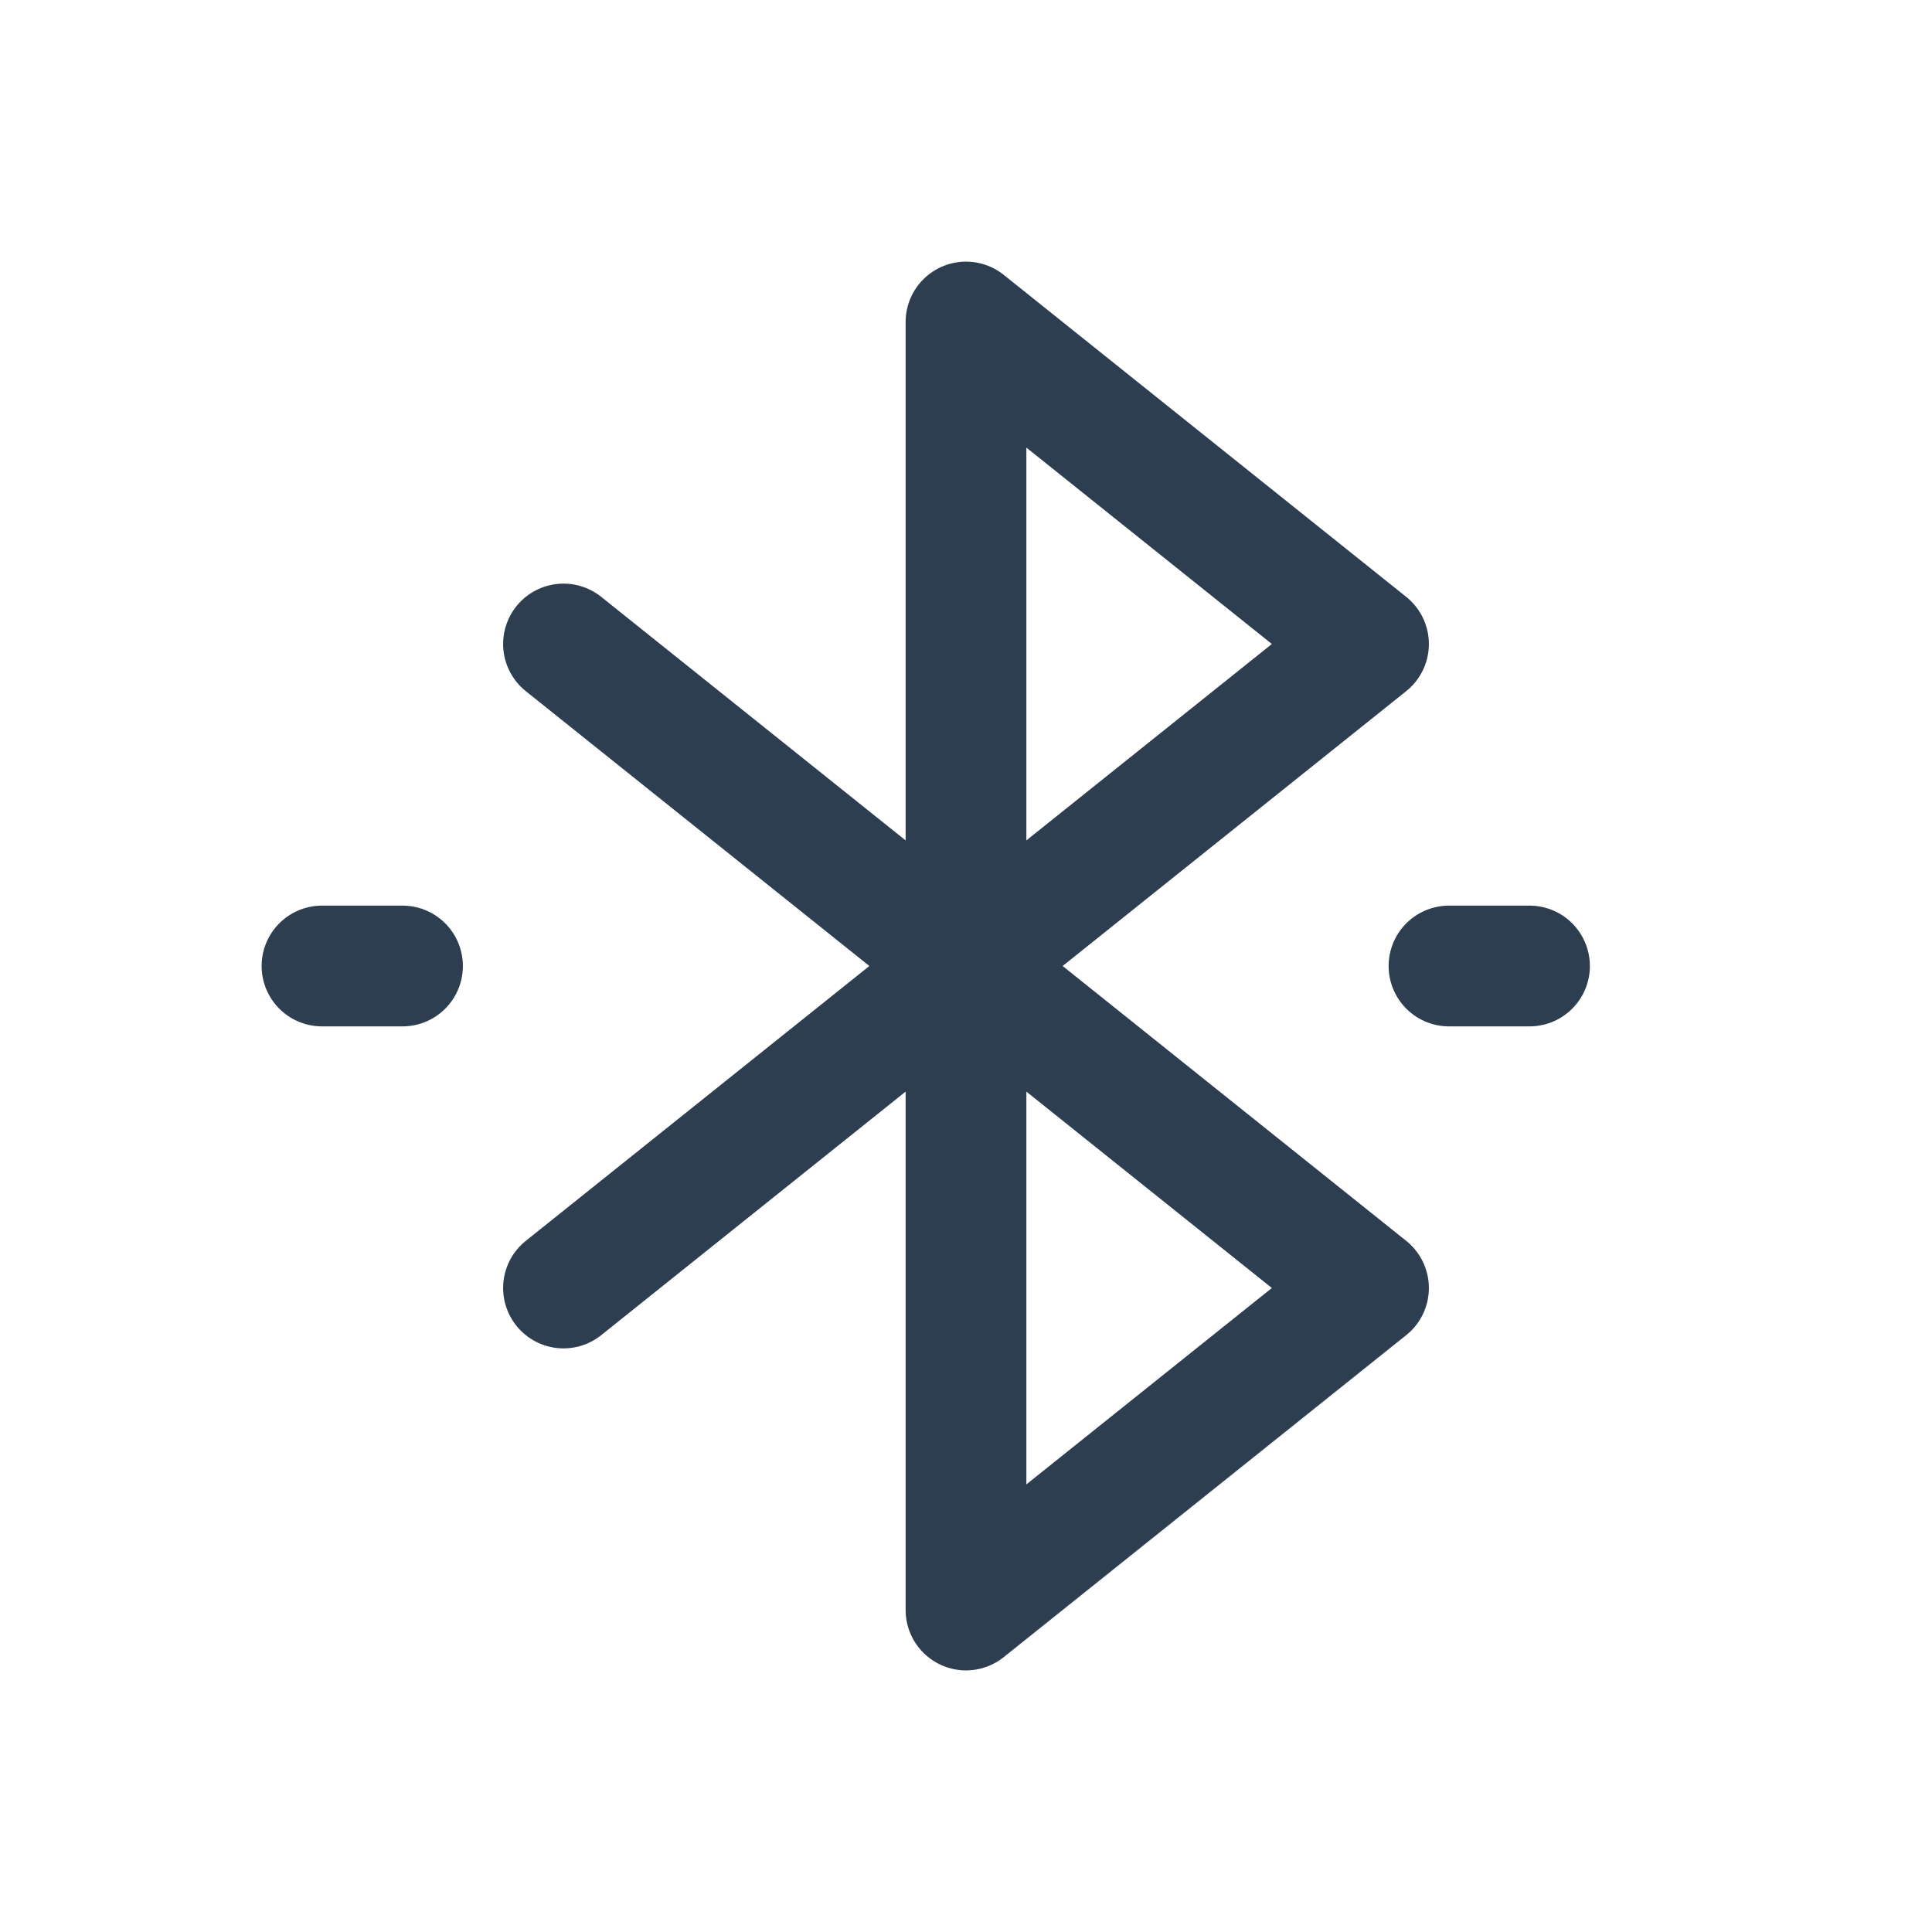
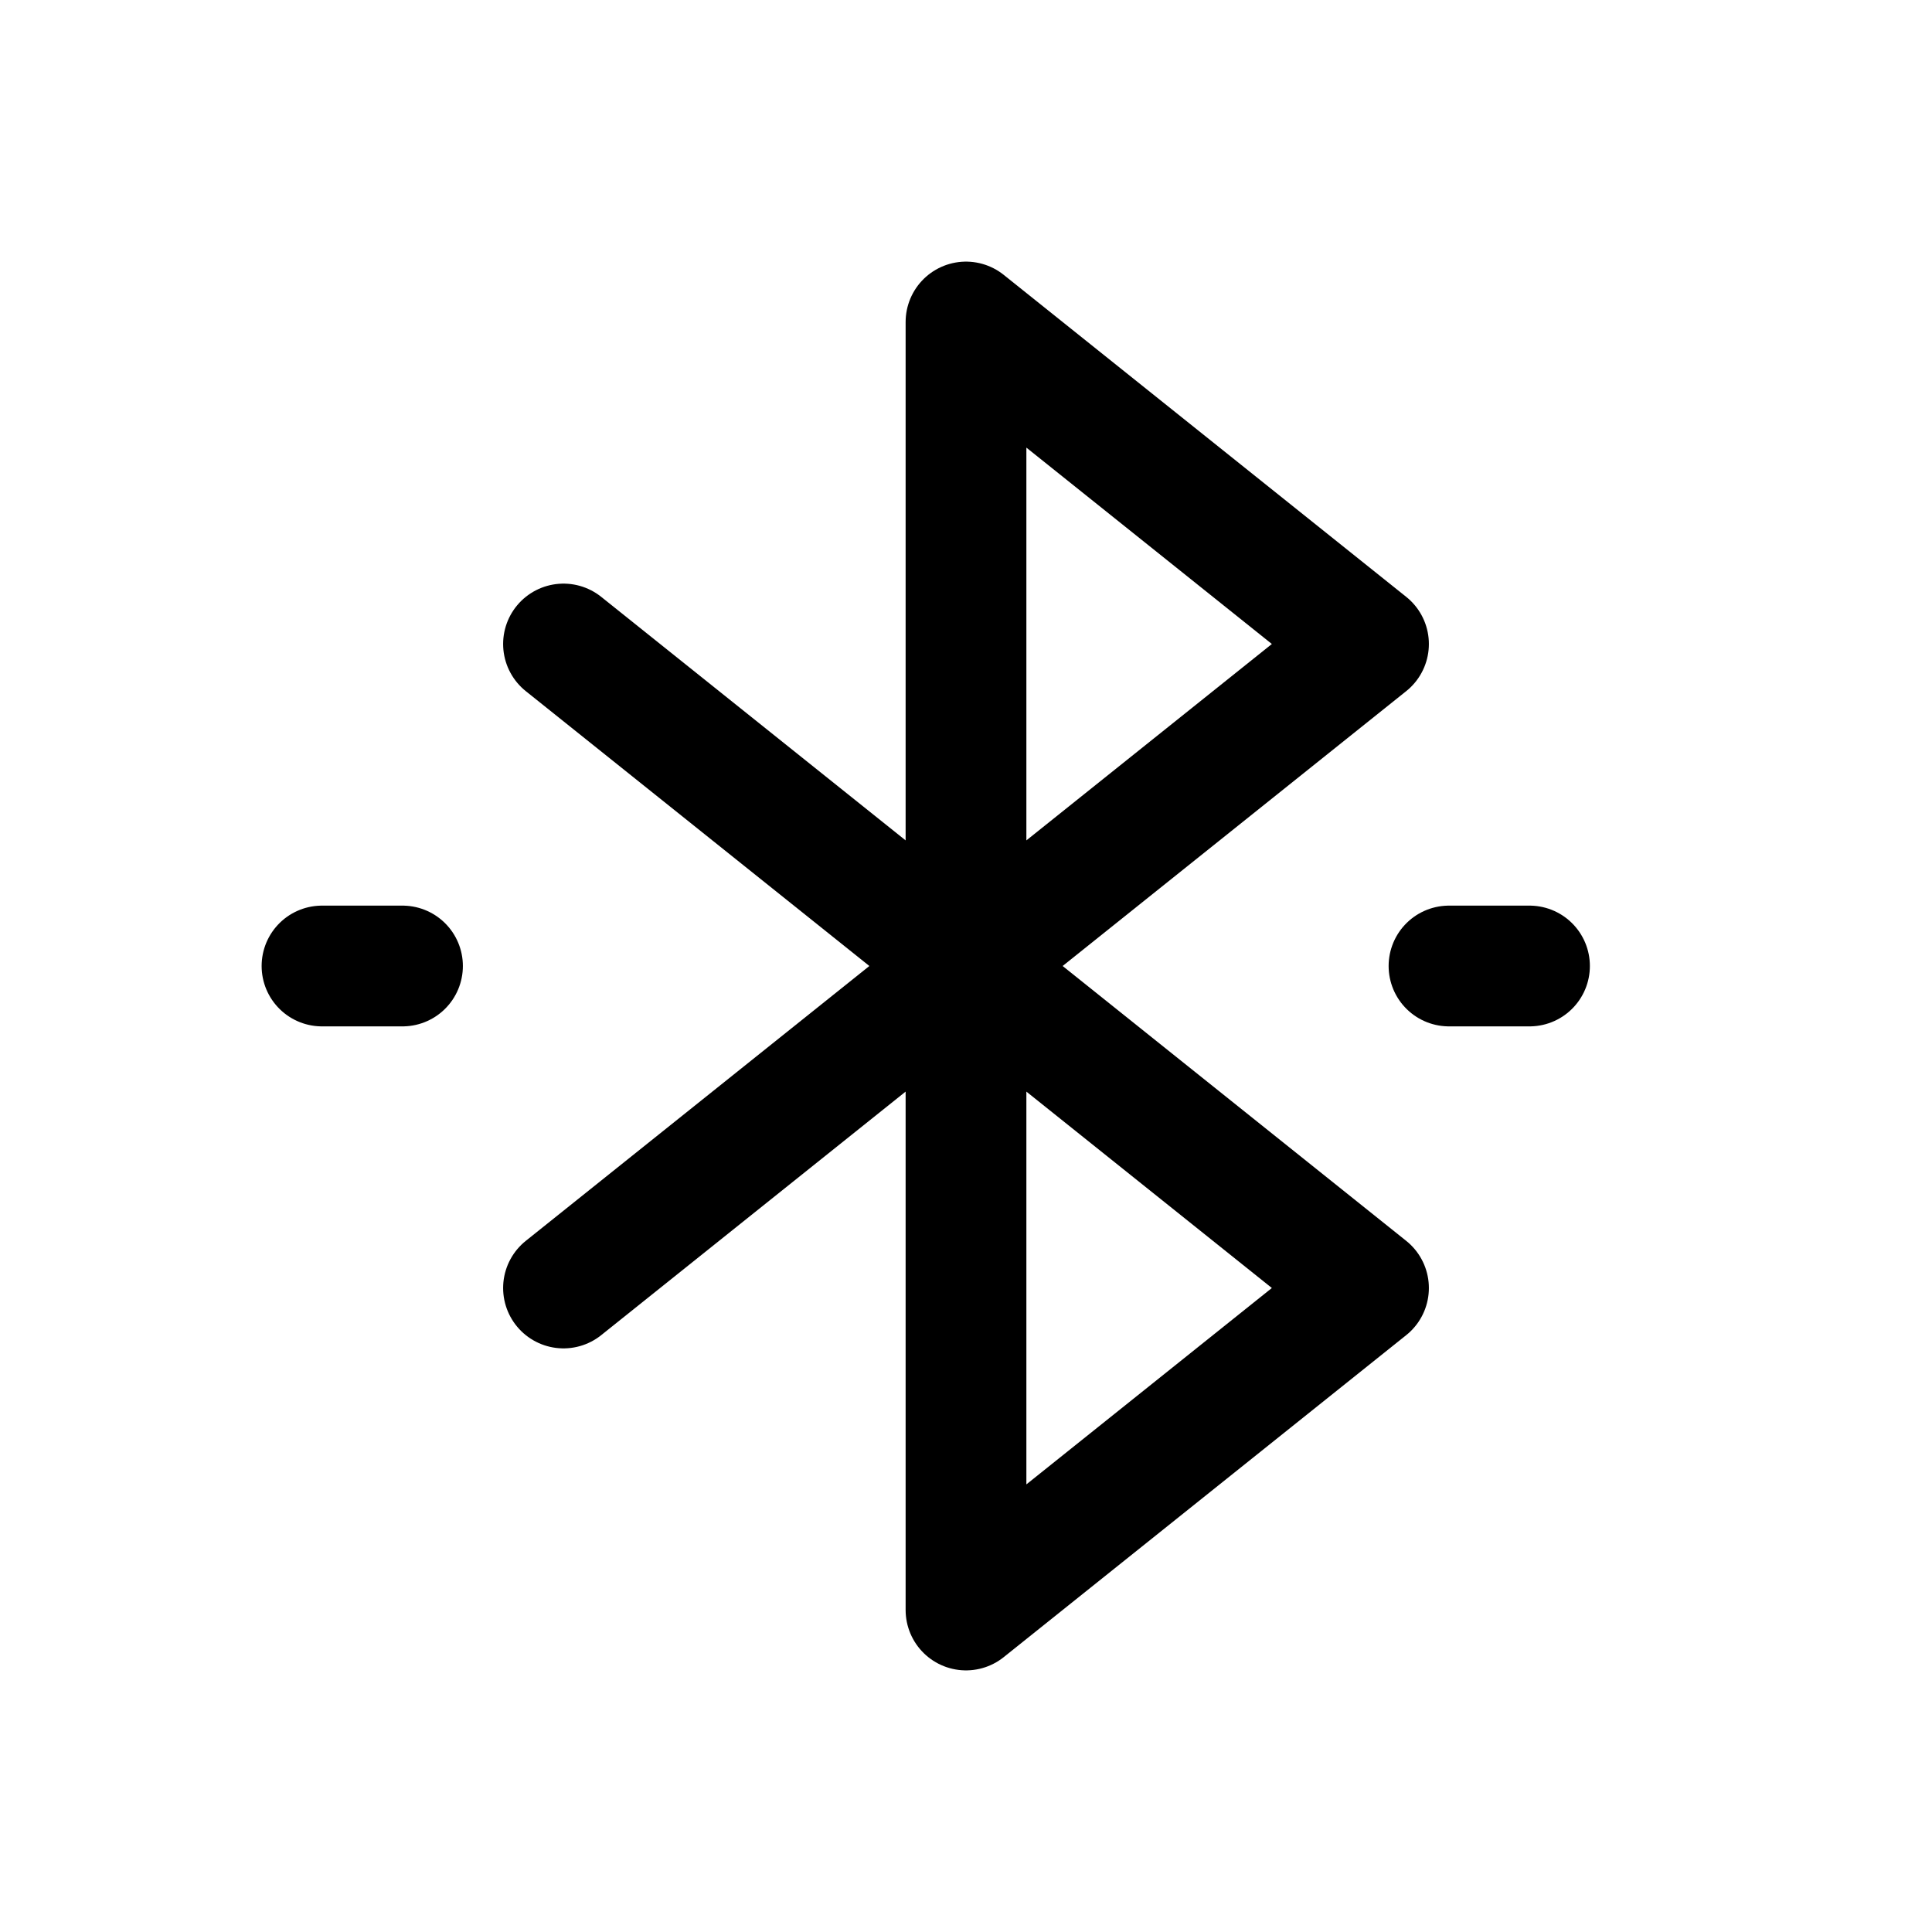
- <svg xmlns="http://www.w3.org/2000/svg" viewBox="0 0 24 24" stroke-width="1.5" stroke="#2c3e50" fill="none" stroke-linecap="round" stroke-linejoin="round">
+ <svg xmlns="http://www.w3.org/2000/svg" viewBox="0 0 24 24" stroke-width="1.5" fill="none" stroke-linecap="round" stroke-linejoin="round" class="icon-bluetooth" stroke="currentColor">
  <polyline points="7 8 17 16 12 20 12 4 17 8 7 16" />
  <line x1="4" y1="12" x2="5" y2="12" />
  <line x1="18" y1="12" x2="19" y2="12" />
</svg>
